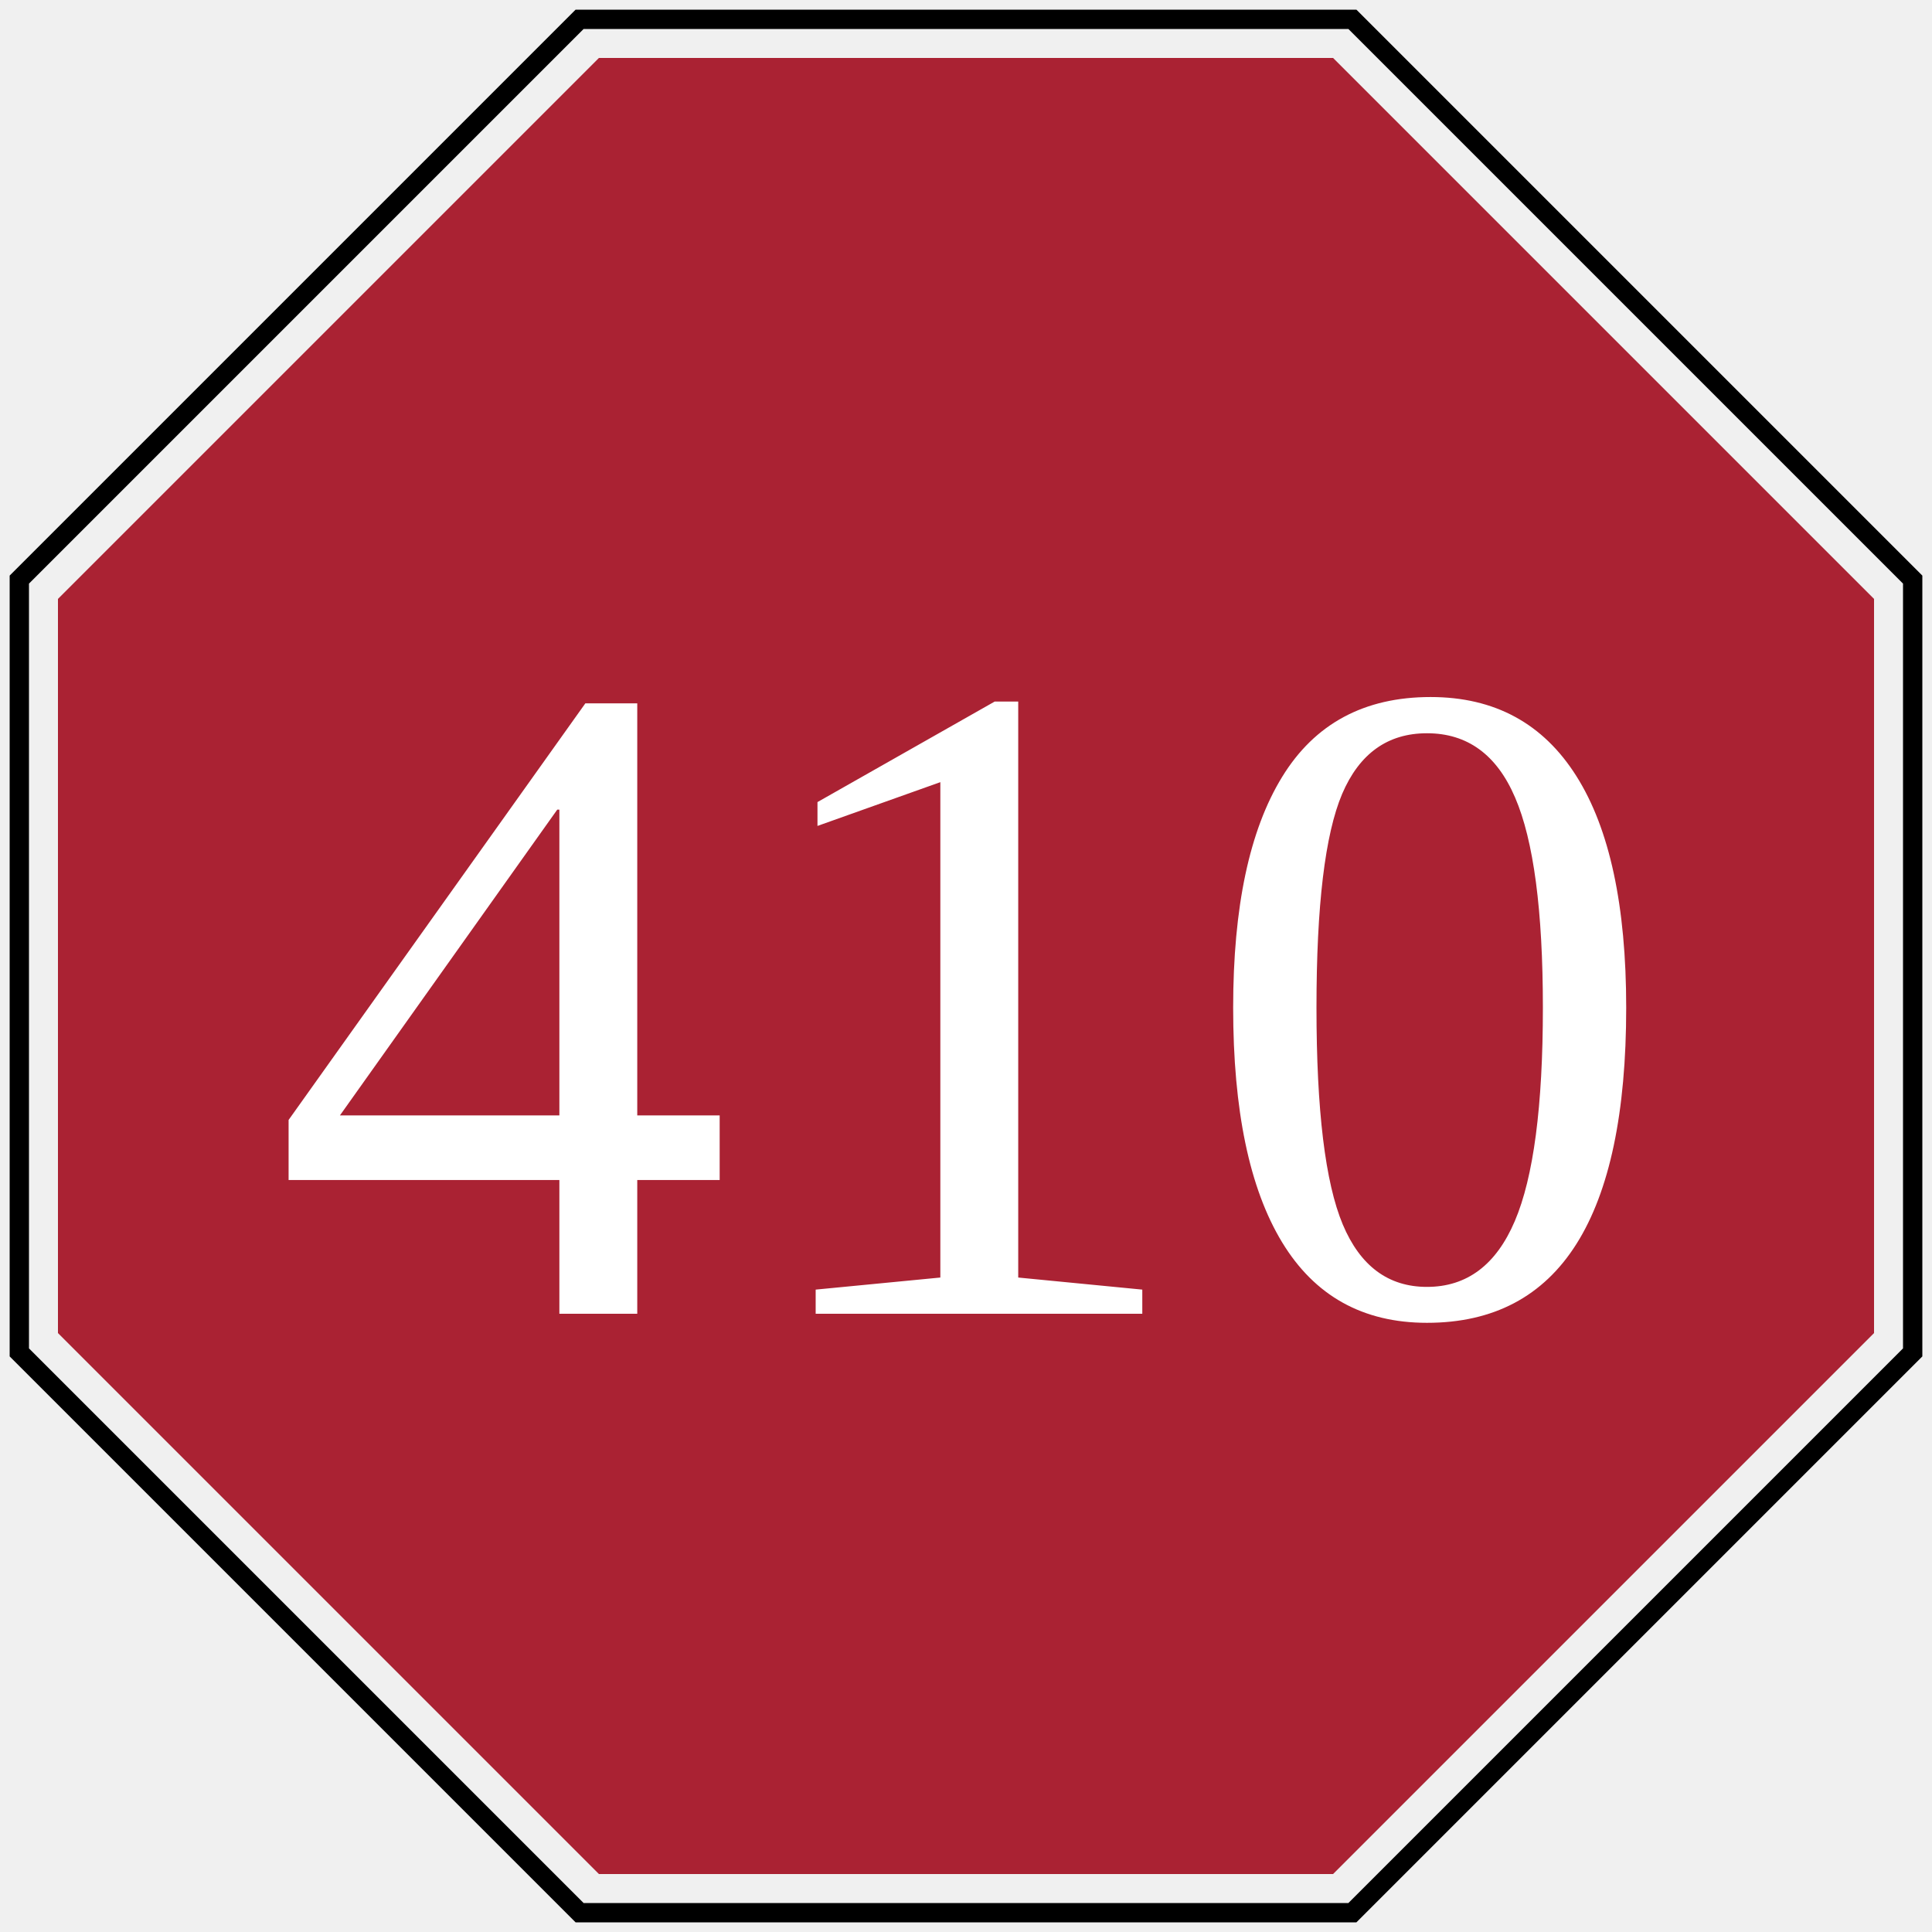
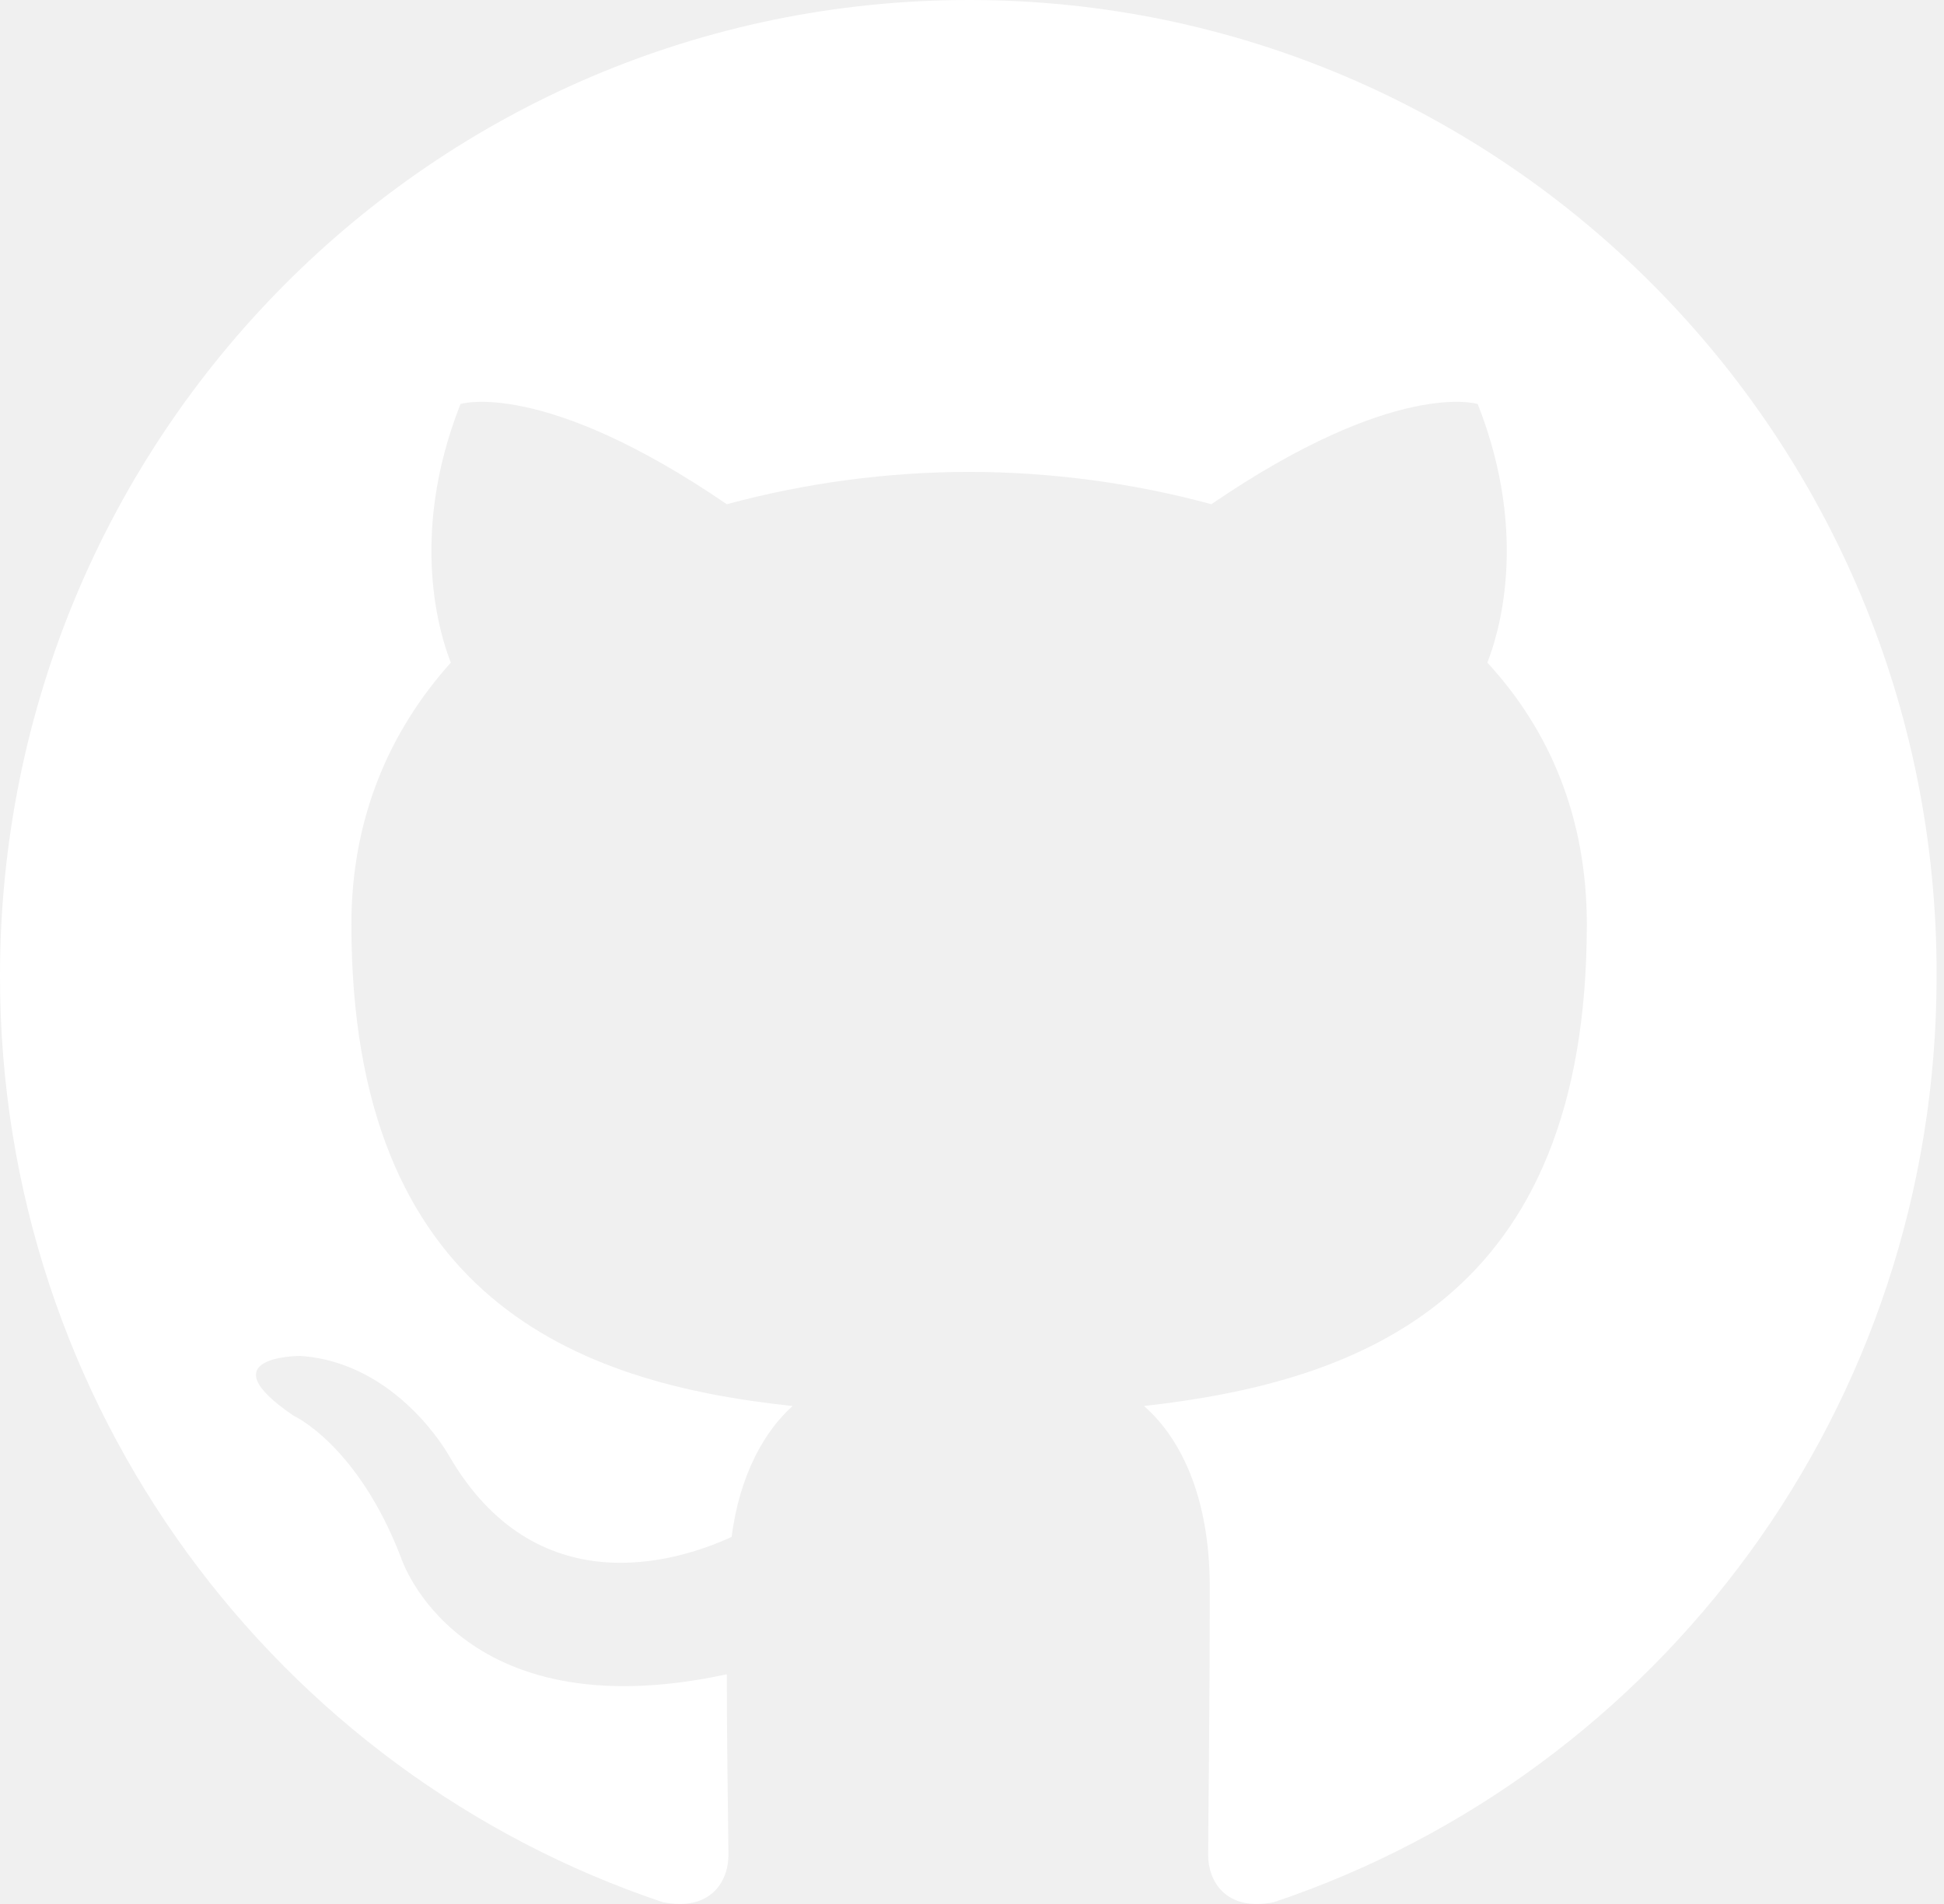
- <svg xmlns="http://www.w3.org/2000/svg" viewBox="0 0 100 100">
-   <path d="M30,1h40l29,29v40l-29,29h-40l-29-29v-40z" stroke="#000" fill="none" />
-   <path d="M31,3h38l28,28v38l-28,28h-38l-28-28v-38z" fill="#a23" />
-   <text x="50" y="68" font-size="48" fill="#FFF" text-anchor="middle">410</text>
+ <svg xmlns="http://www.w3.org/2000/svg" width="98" height="96">
+   <path fill-rule="evenodd" clip-rule="evenodd" d="M48.854 0C21.839 0 0 22 0 49.217c0 21.756 13.993 40.172 33.405 46.69 2.427.49 3.316-1.059 3.316-2.362 0-1.141-.08-5.052-.08-9.127-13.59 2.934-16.42-5.867-16.42-5.867-2.184-5.704-5.42-7.17-5.42-7.17-4.448-3.015.324-3.015.324-3.015 4.934.326 7.523 5.052 7.523 5.052 4.367 7.496 11.404 5.378 14.235 4.074.404-3.178 1.699-5.378 3.074-6.6-10.839-1.141-22.243-5.378-22.243-24.283 0-5.378 1.94-9.778 5.014-13.2-.485-1.222-2.184-6.275.486-13.038 0 0 4.125-1.304 13.426 5.052a46.97 46.97 0 0 1 12.214-1.63c4.125 0 8.33.571 12.213 1.63 9.302-6.356 13.427-5.052 13.427-5.052 2.67 6.763.97 11.816.485 13.038 3.155 3.422 5.015 7.822 5.015 13.2 0 18.905-11.404 23.06-22.324 24.283 1.78 1.548 3.316 4.481 3.316 9.126 0 6.6-.08 11.897-.08 13.526 0 1.304.89 2.853 3.316 2.364 19.412-6.52 33.405-24.935 33.405-46.691C97.707 22 75.788 0 48.854 0z" fill="#fff" />
</svg>
